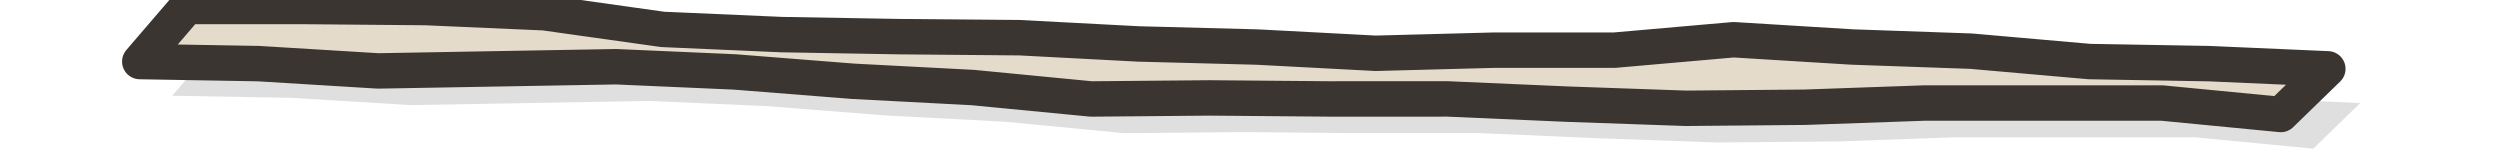
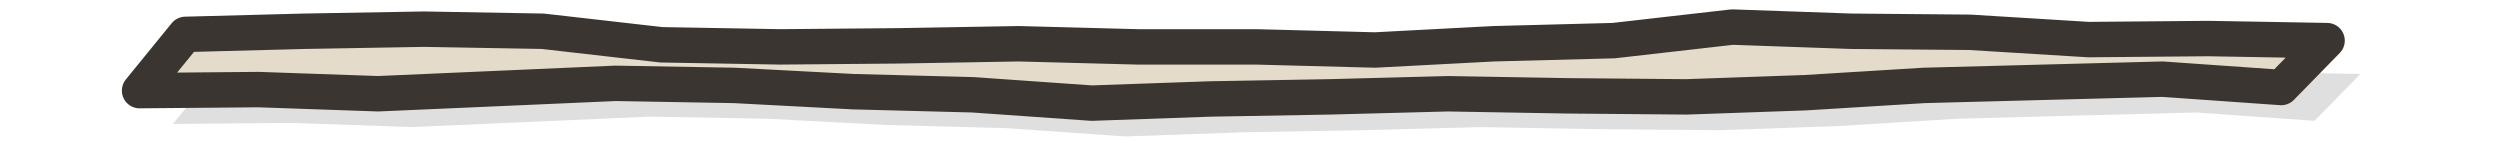
<svg xmlns="http://www.w3.org/2000/svg" width="240" height="16" viewBox="0 0 240 16">
-   <g transform="rotate(1.5,120.0,8.0)">
+   <g transform="rotate(0.0,120.0,8.0)">
    <path d="M 17.8,3.3 L 29.2,3.0 L 40.7,2.8 L 52.1,3.0 L 63.5,4.3 L 74.9,4.5 L 86.3,4.4 L 97.8,4.2 L 109.2,4.5 L 120.6,4.5 L 132.0,4.8 L 143.4,4.2 L 154.9,3.9 L 166.3,2.6 L 177.7,3.0 L 189.1,3.1 L 200.5,3.8 L 212.0,3.7 L 223.4,3.9 L 219.0,8.4 L 207.6,7.6 L 196.1,7.9 L 184.7,8.2 L 173.3,8.9 L 161.9,9.3 L 150.5,9.2 L 139.0,9.0 L 127.6,9.3 L 116.2,9.5 L 104.8,9.9 L 93.4,9.1 L 81.9,8.8 L 70.5,8.2 L 59.1,8.0 L 47.7,8.5 L 36.3,9.0 L 24.8,8.6 L 13.4,8.7 Z" fill="#3a3530" opacity="0.16" transform="translate(3.2,3.2)" />
    <path d="M 17.8,3.3 L 29.2,3.0 L 40.7,2.8 L 52.1,3.0 L 63.5,4.3 L 74.9,4.5 L 86.3,4.4 L 97.8,4.2 L 109.2,4.5 L 120.6,4.5 L 132.0,4.8 L 143.4,4.2 L 154.9,3.9 L 166.3,2.6 L 177.7,3.0 L 189.1,3.1 L 200.5,3.8 L 212.0,3.7 L 223.4,3.9 L 219.0,8.4 L 207.6,7.6 L 196.1,7.9 L 184.7,8.2 L 173.3,8.9 L 161.9,9.3 L 150.5,9.2 L 139.0,9.0 L 127.6,9.3 L 116.2,9.5 L 104.8,9.9 L 93.4,9.1 L 81.9,8.8 L 70.5,8.2 L 59.1,8.0 L 47.7,8.5 L 36.3,9.0 L 24.8,8.6 L 13.4,8.7 Z" fill="rgb(228,219,202)" fill-opacity="1.00" stroke="rgb(58,53,48)" stroke-width="3.4" stroke-linejoin="round" />
  </g>
</svg>
